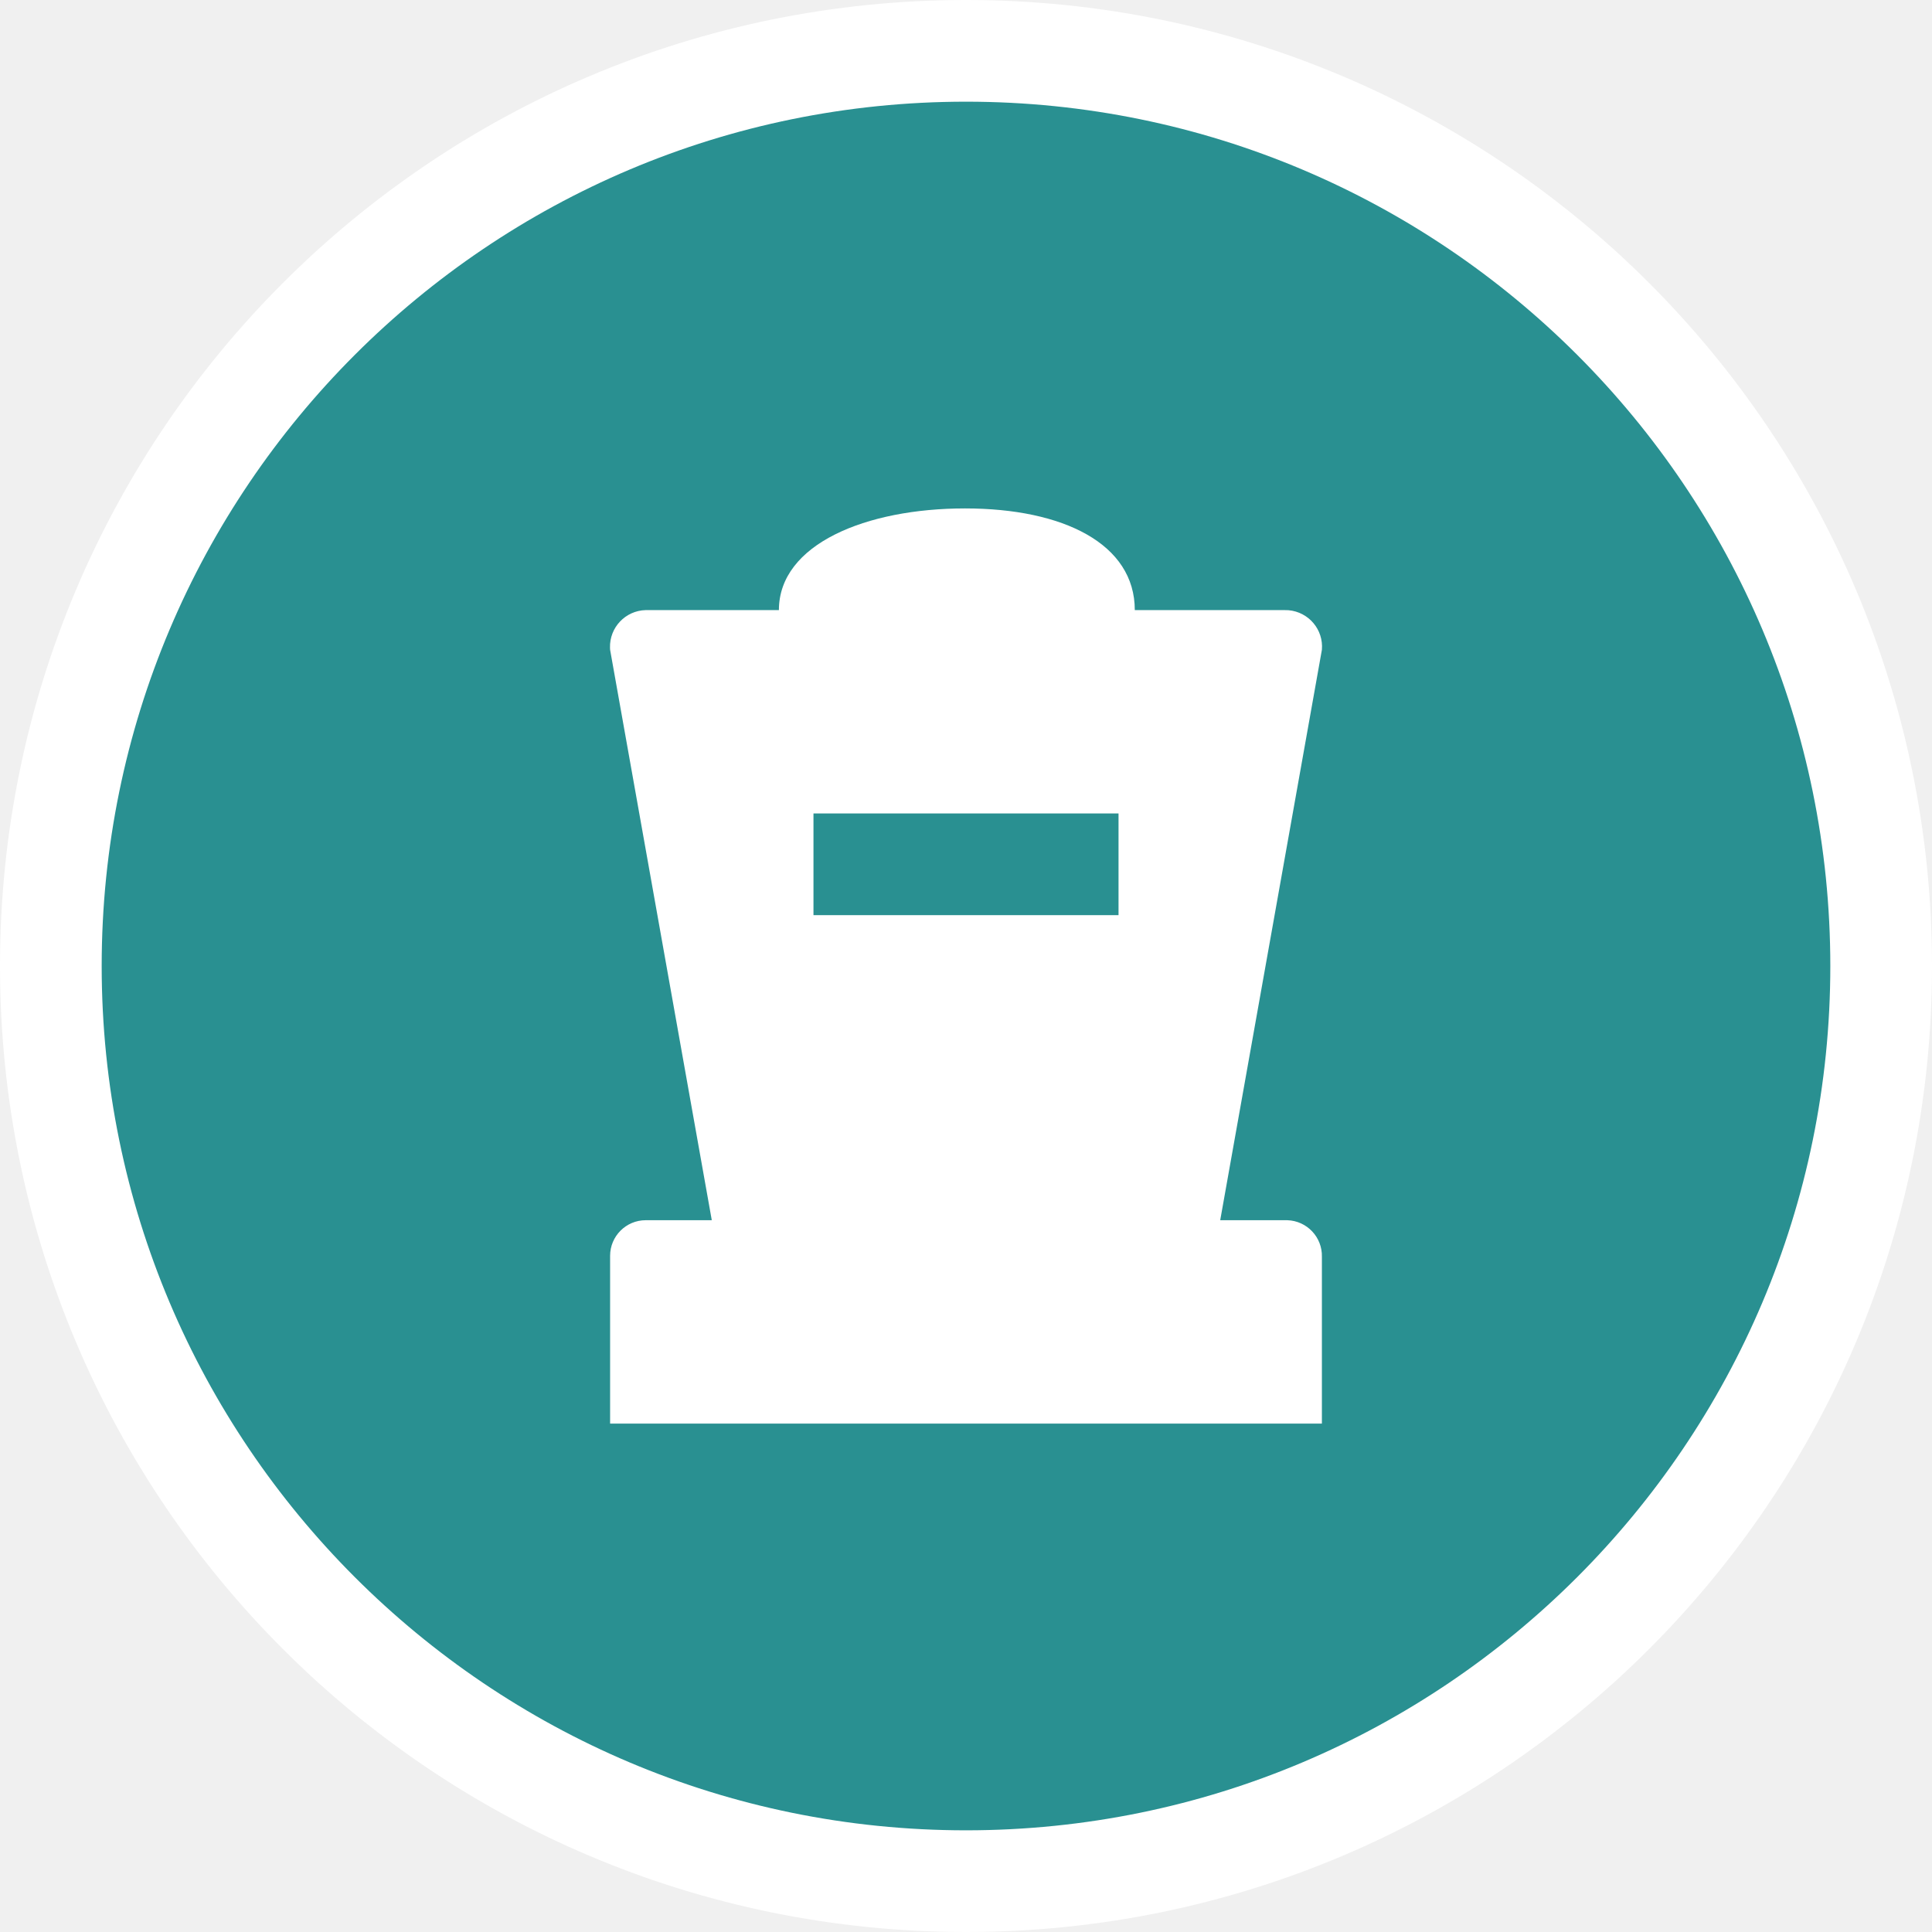
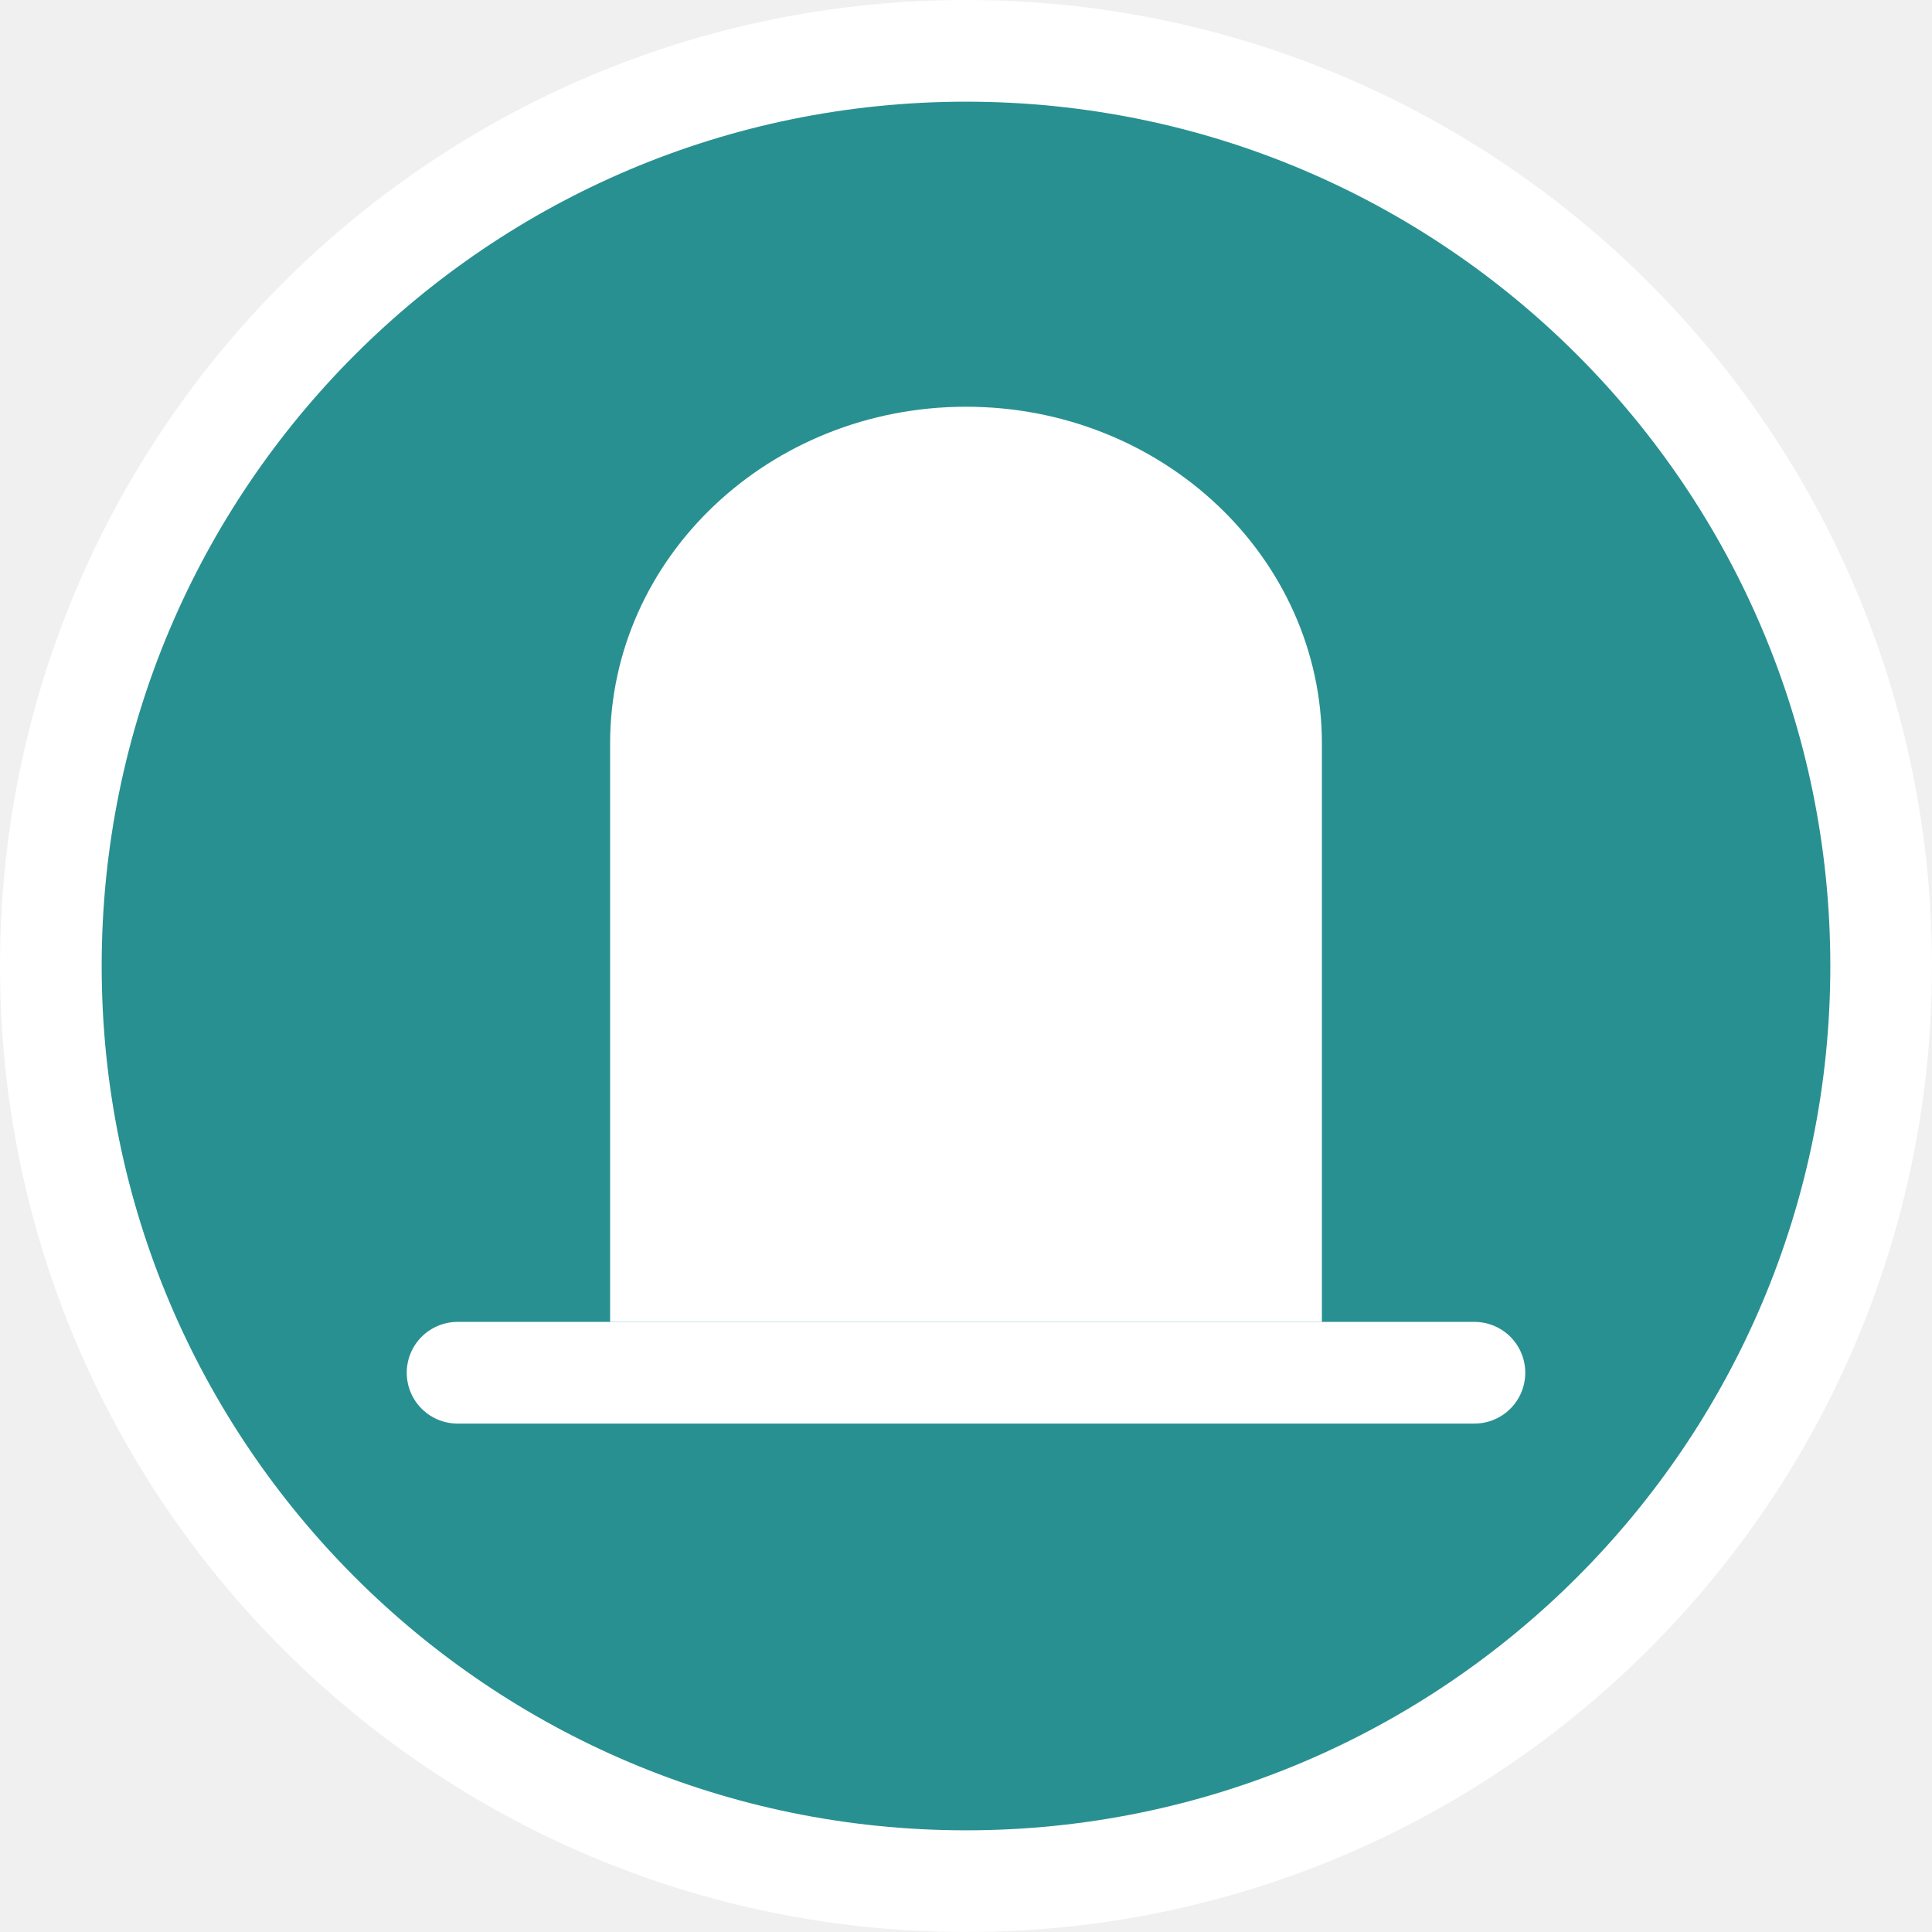
- <svg xmlns="http://www.w3.org/2000/svg" viewBox="0 0 19 19" height="19" width="19">
-   <rect fill="none" x="0" y="0" width="19" height="19" />
-   <rect x="1" y="1" rx="8.5" ry="8.5" width="17" height="17" stroke="#ffffff" style="stroke-linejoin:round;stroke-miterlimit:4;" fill="#ffffff" stroke-width="2" />
-   <rect x="1" y="1" width="17" height="17" rx="8.5" ry="8.5" fill="#299091" />
-   <path fill="#fff" transform="translate(4 4)" d="M8.65,8H8l0,0l1-5.61c0.017-0.198-0.13-0.372-0.329-0.389C8.658,2,8.644,2,8.63,2H7.16  c0-0.65-0.7-1-1.67-1S3.66,1.35,3.66,2H2.35C2.151,2.005,1.994,2.17,1.999,2.369C1.999,2.376,1.999,2.383,2,2.39L3,8l0,0  H2.35C2.157,8,2,8.157,2,8.35c0,0.003,0,0.007,0,0.01V10h7V8.36  c0.005-0.193-0.147-0.354-0.34-0.36C8.657,8,8.653,8,8.65,8z M7,5H4V4h3V5z" />
+ <svg xmlns="http://www.w3.org/2000/svg" width="19" height="19" viewBox="0 0 19 19" fill="none">
+   <g clip-path="url(#clip0_13_263)">
+     <path d="M18 9.5C18 4.806 14.194 1 9.5 1C4.806 1 1 4.806 1 9.5C1 14.194 4.806 18 9.5 18C14.194 18 18 14.194 18 9.5Z" fill="white" stroke="white" stroke-width="2" stroke-linejoin="round" />
+     <path d="M18 9.5C18 4.806 14.194 1 9.5 1C4.806 1 1 4.806 1 9.5C1 14.194 4.806 18 9.5 18C14.194 18 18 14.194 18 9.5Z" fill="#299091" />
+     <path d="M9.5 4C7.568 4 6 5.483 6 7.312V13H13V7.312C13 5.483 11.434 4 9.5 4Z" fill="white" />
+     <line x1="4.5" y1="13.5" x2="14.5" y2="13.5" stroke="white" stroke-linecap="round" />
+   </g>
+   <defs>
+     <clipPath id="clip0_13_263">
+       <rect width="19" height="19" fill="white" />
+     </clipPath>
+   </defs>
</svg>
